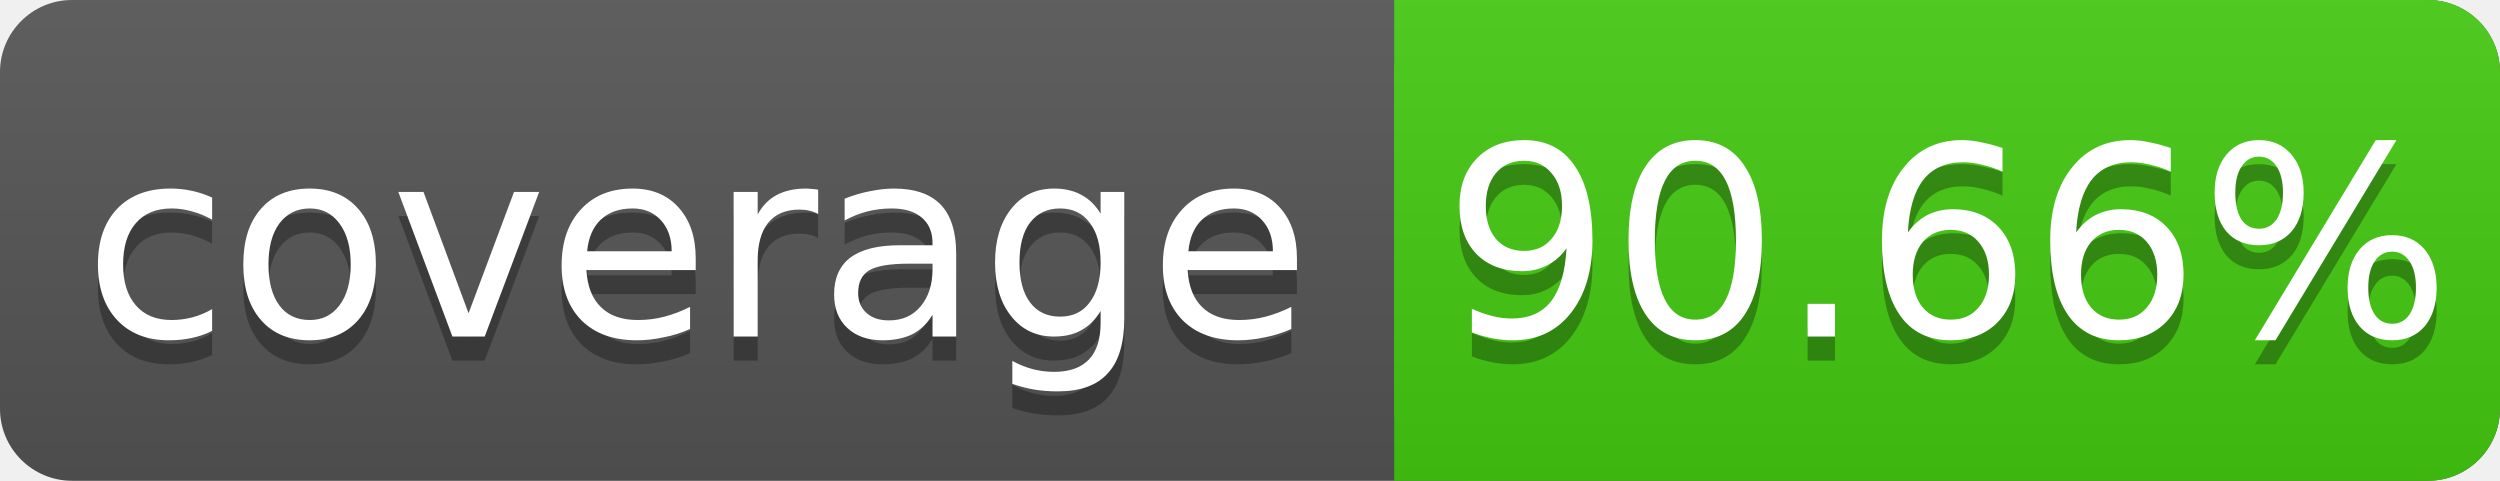
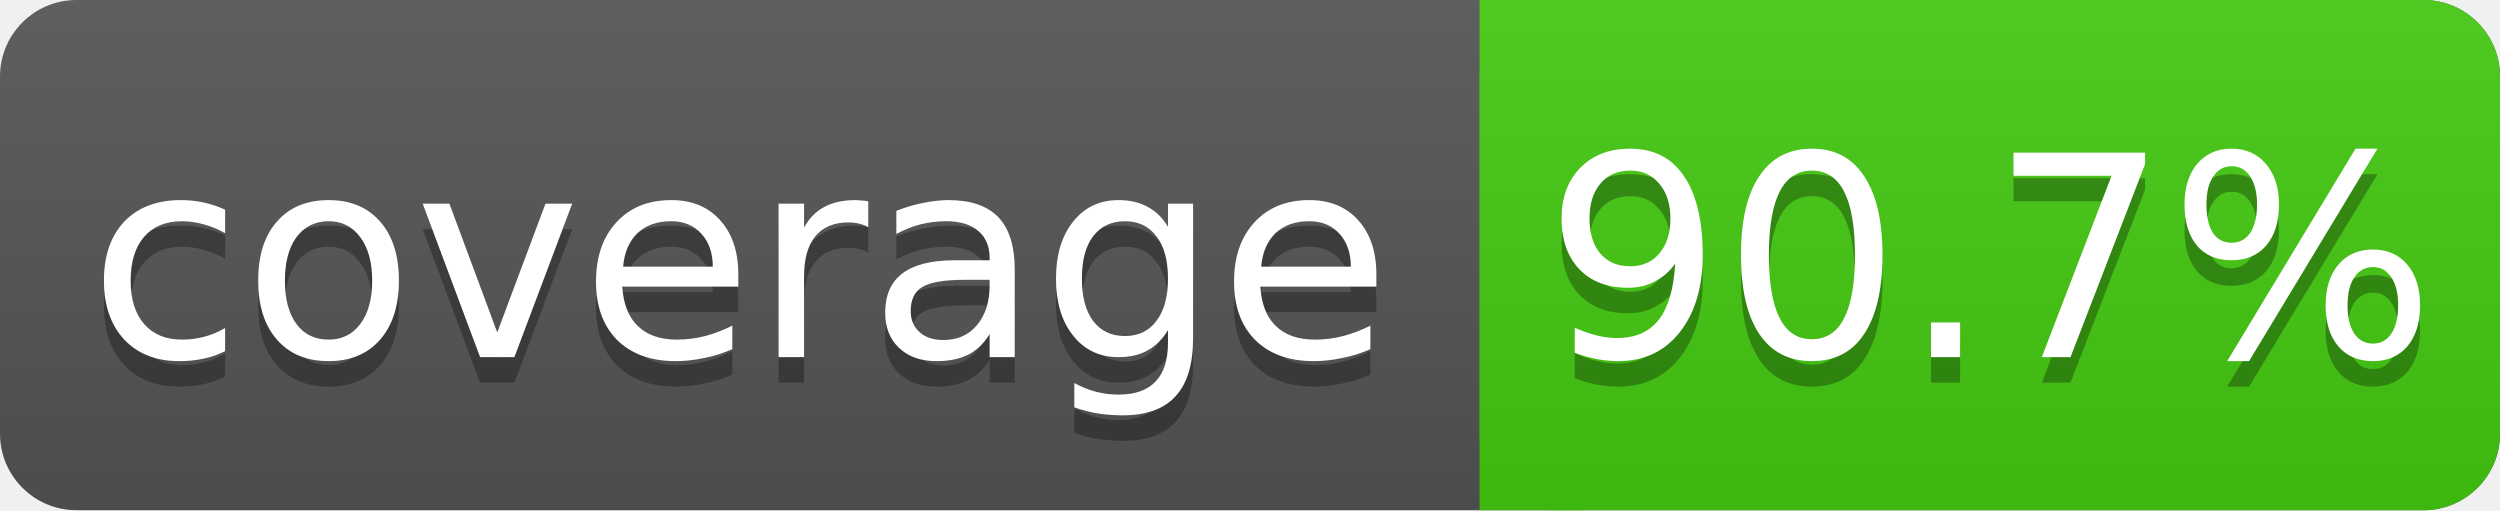
- <svg xmlns="http://www.w3.org/2000/svg" width="104" height="20">
+ <svg xmlns="http://www.w3.org/2000/svg" width="98" height="20">
  <linearGradient id="s" x2="0" y2="100%">
    <stop offset="0" stop-color="#bbb" stop-opacity=".1" />
    <stop offset="1" stop-opacity=".1" />
  </linearGradient>
-   <rect rx="3" width="104" height="20" fill="#555" />
-   <rect rx="3" x="58" width="46" height="20" fill="#4c1" />
+   <rect rx="3" width="98" height="20" fill="#555" />
+   <rect rx="3" x="58" width="40" height="20" fill="#4c1" />
  <rect x="58" width="4" height="20" fill="#4c1" />
-   <rect rx="3" width="104" height="20" fill="url(#s)" />
+   <rect rx="3" width="98" height="20" fill="url(#s)" />
  <g fill="#fff" text-anchor="middle" font-family="DejaVu Sans,Verdana,Geneva,sans-serif" font-size="11">
    <text x="29" y="15" fill="#010101" fill-opacity=".3">coverage</text>
    <text x="29" y="14">coverage</text>
-     <text x="81" y="15" fill="#010101" fill-opacity=".3">90.66%</text>
-     <text x="81" y="14">90.66%</text>
+     <text x="78" y="15" fill="#010101" fill-opacity=".3">90.7%</text>
+     <text x="78" y="14">90.7%</text>
  </g>
</svg>
